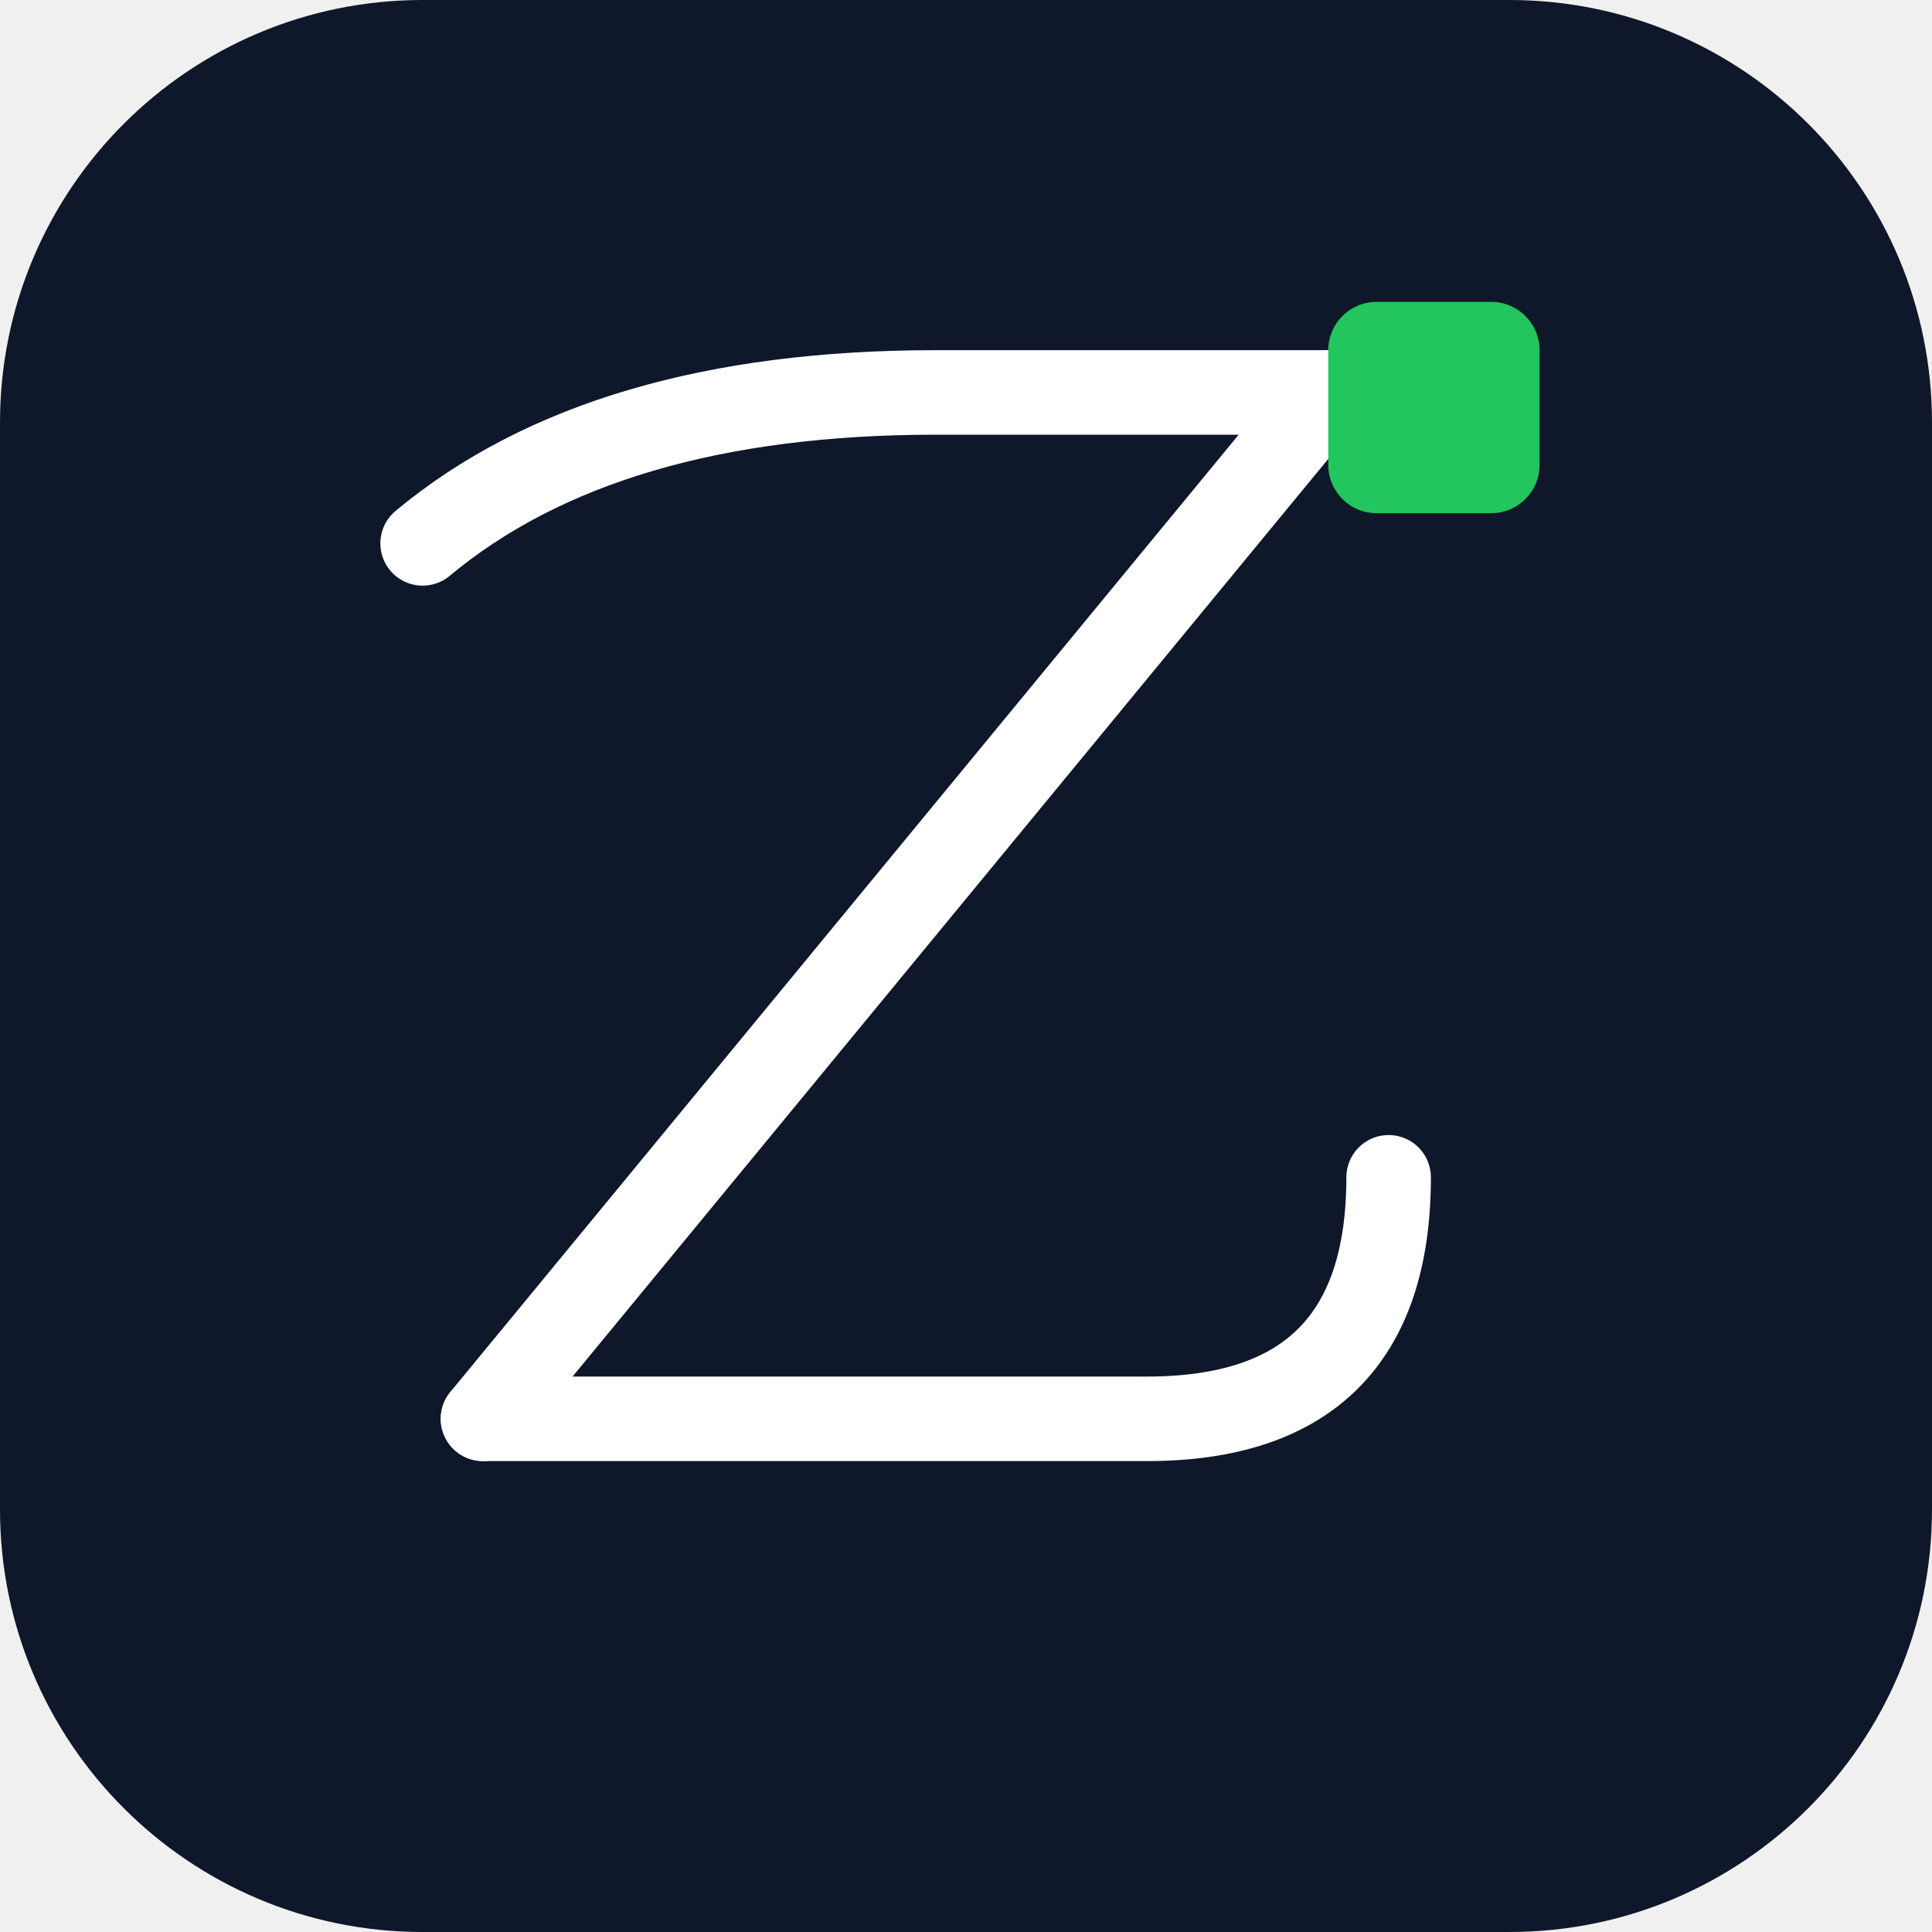
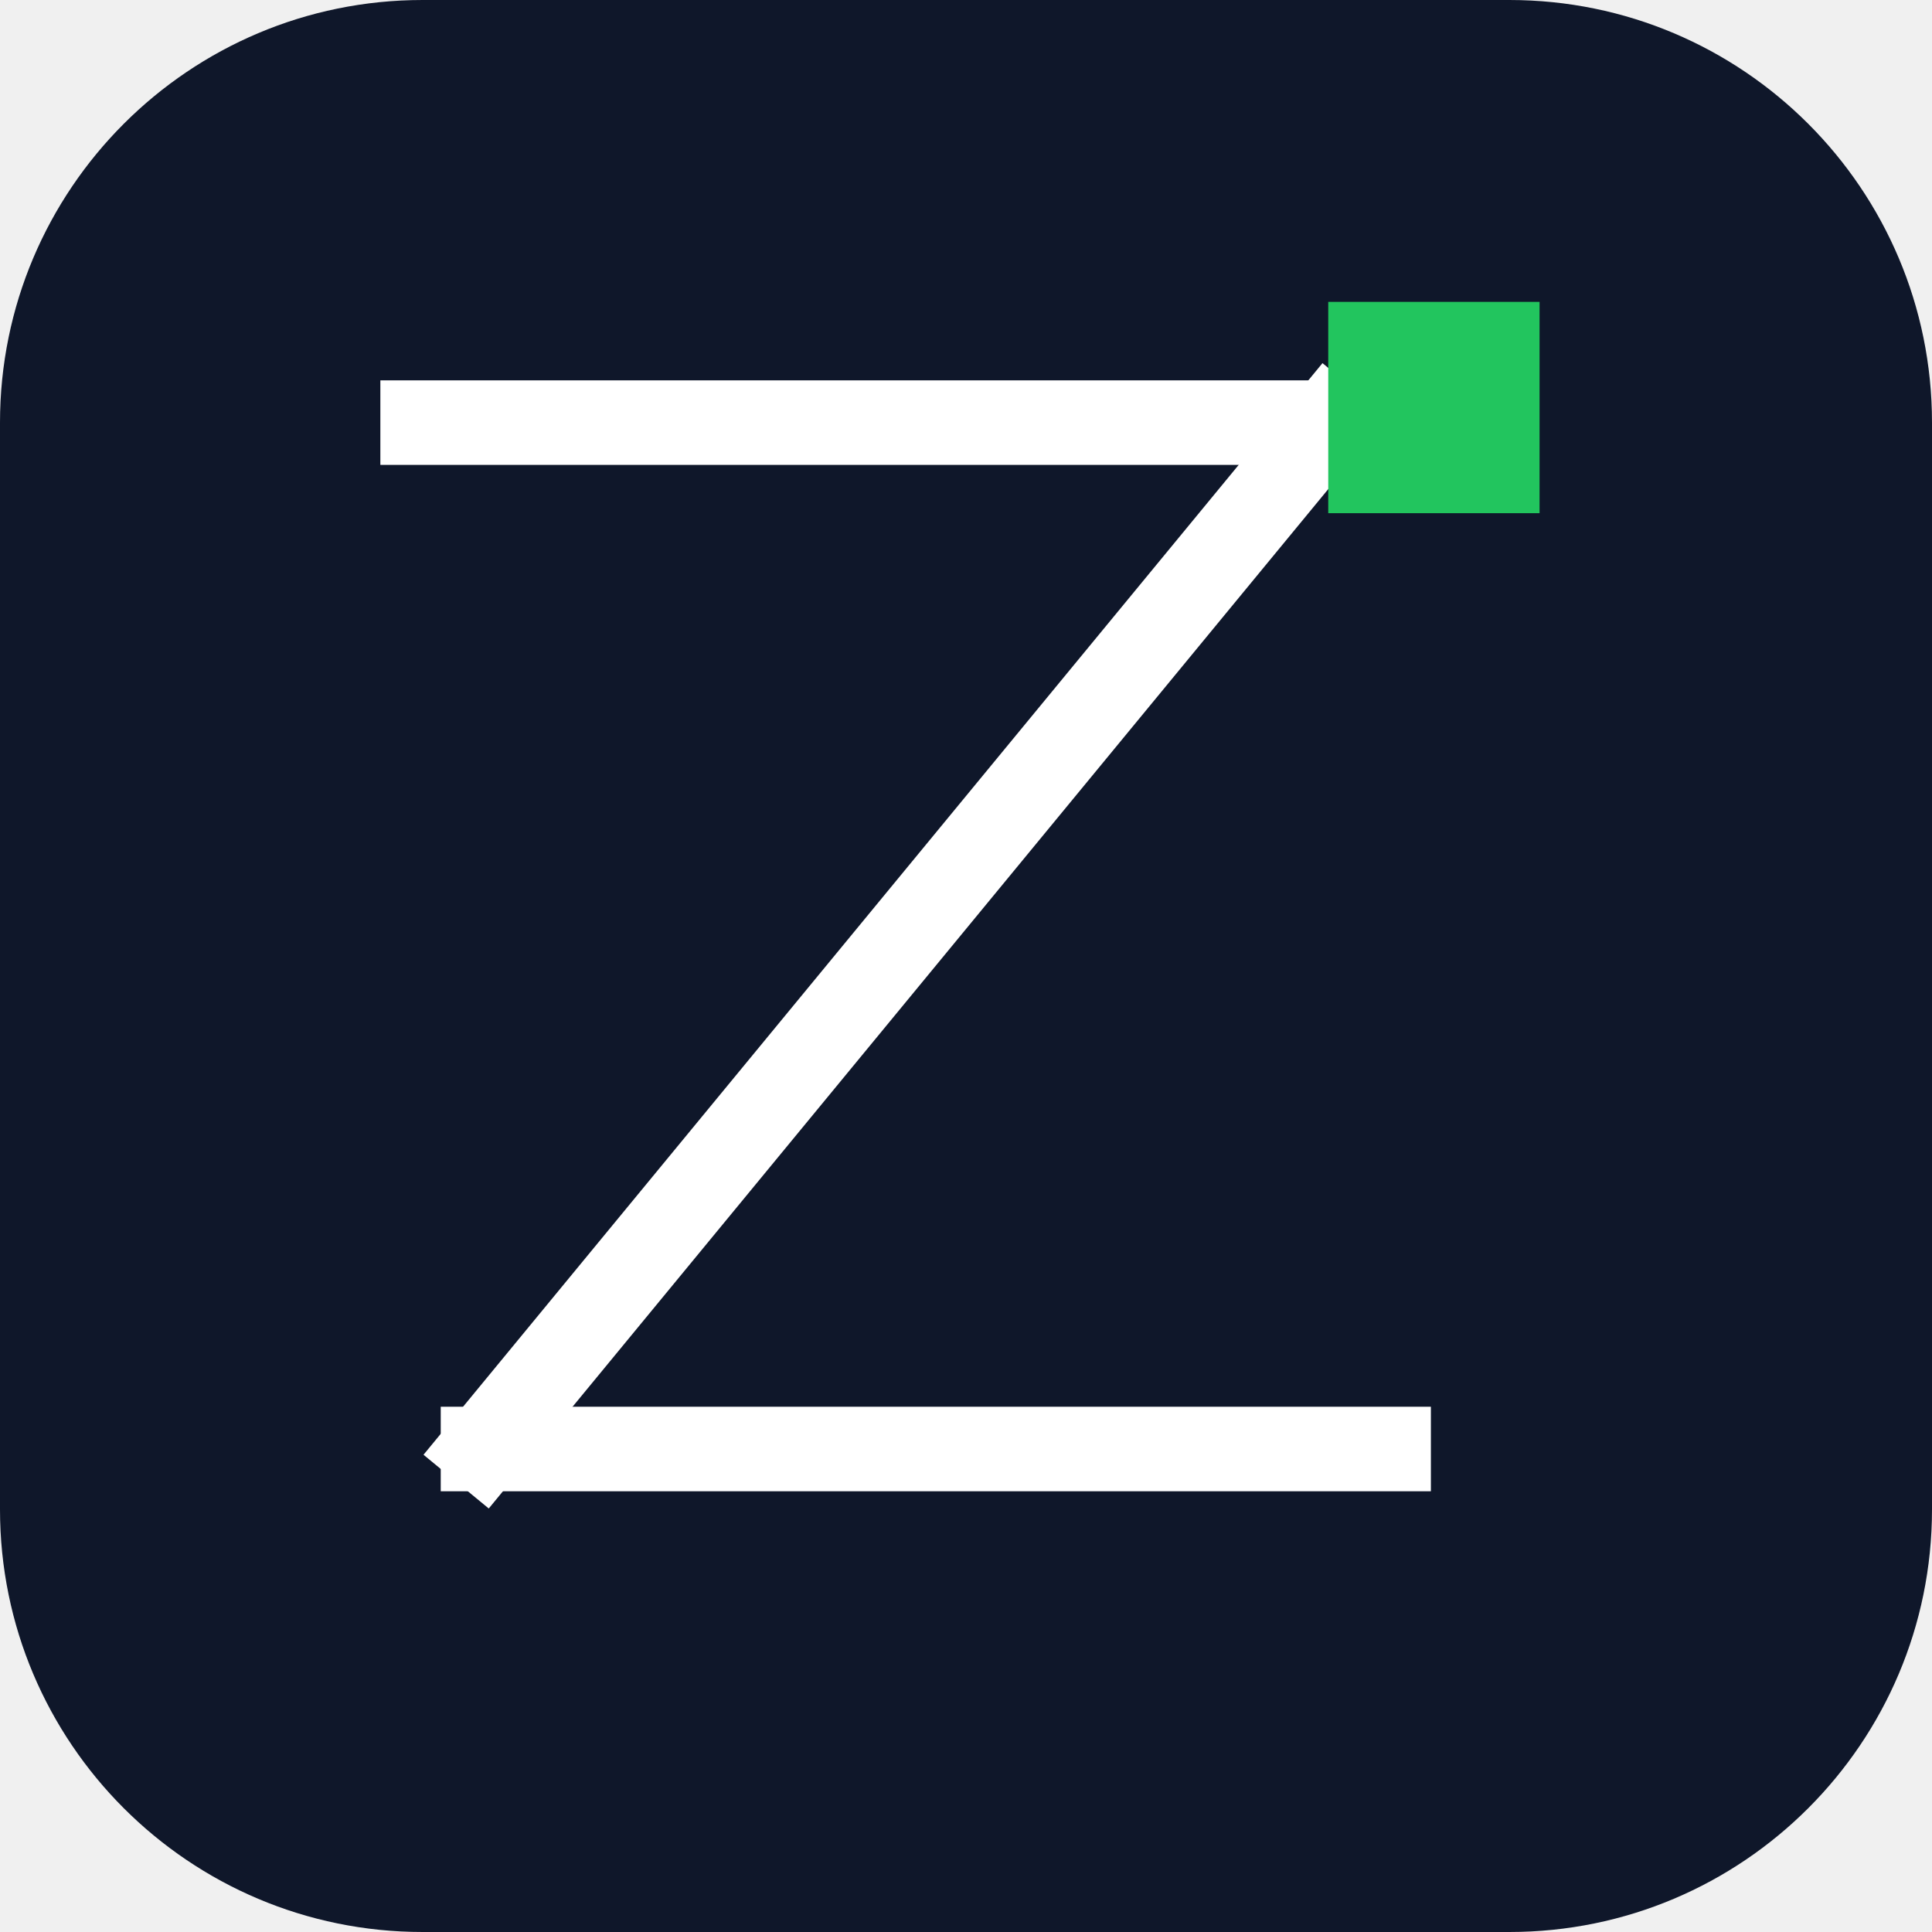
<svg xmlns="http://www.w3.org/2000/svg" viewBox="0 0 64 64" aria-hidden="true">
  <rect width="64" height="64" rx="14" fill="#0f172a" />
-   <path d="M14 18 Q20 13 31 13 L44 13" stroke="#ffffff" stroke-width="2.8" stroke-linecap="round" stroke-linejoin="round" fill="none" />
-   <path d="M44 13 L16 47" stroke="#ffffff" stroke-width="2.8" stroke-linecap="round" fill="none" />
-   <path d="M16 47 L38 47 Q46 47 46 39" stroke="#ffffff" stroke-width="2.8" stroke-linecap="round" stroke-linejoin="round" fill="none" />
-   <rect x="44" y="10" width="7" height="7" rx="1.6" fill="#22c55e" />
+   <path d="M14 14 H44" stroke="#ffffff" stroke-width="2.8" stroke-linecap="square" />
+   <path d="M44 14 L16 48" stroke="#ffffff" stroke-width="2.8" stroke-linecap="square" />
+   <path d="M16 48 H46" stroke="#ffffff" stroke-width="2.8" stroke-linecap="square" />
+   <rect x="44" y="10" width="7" height="7" fill="#22c55e" />
</svg>
